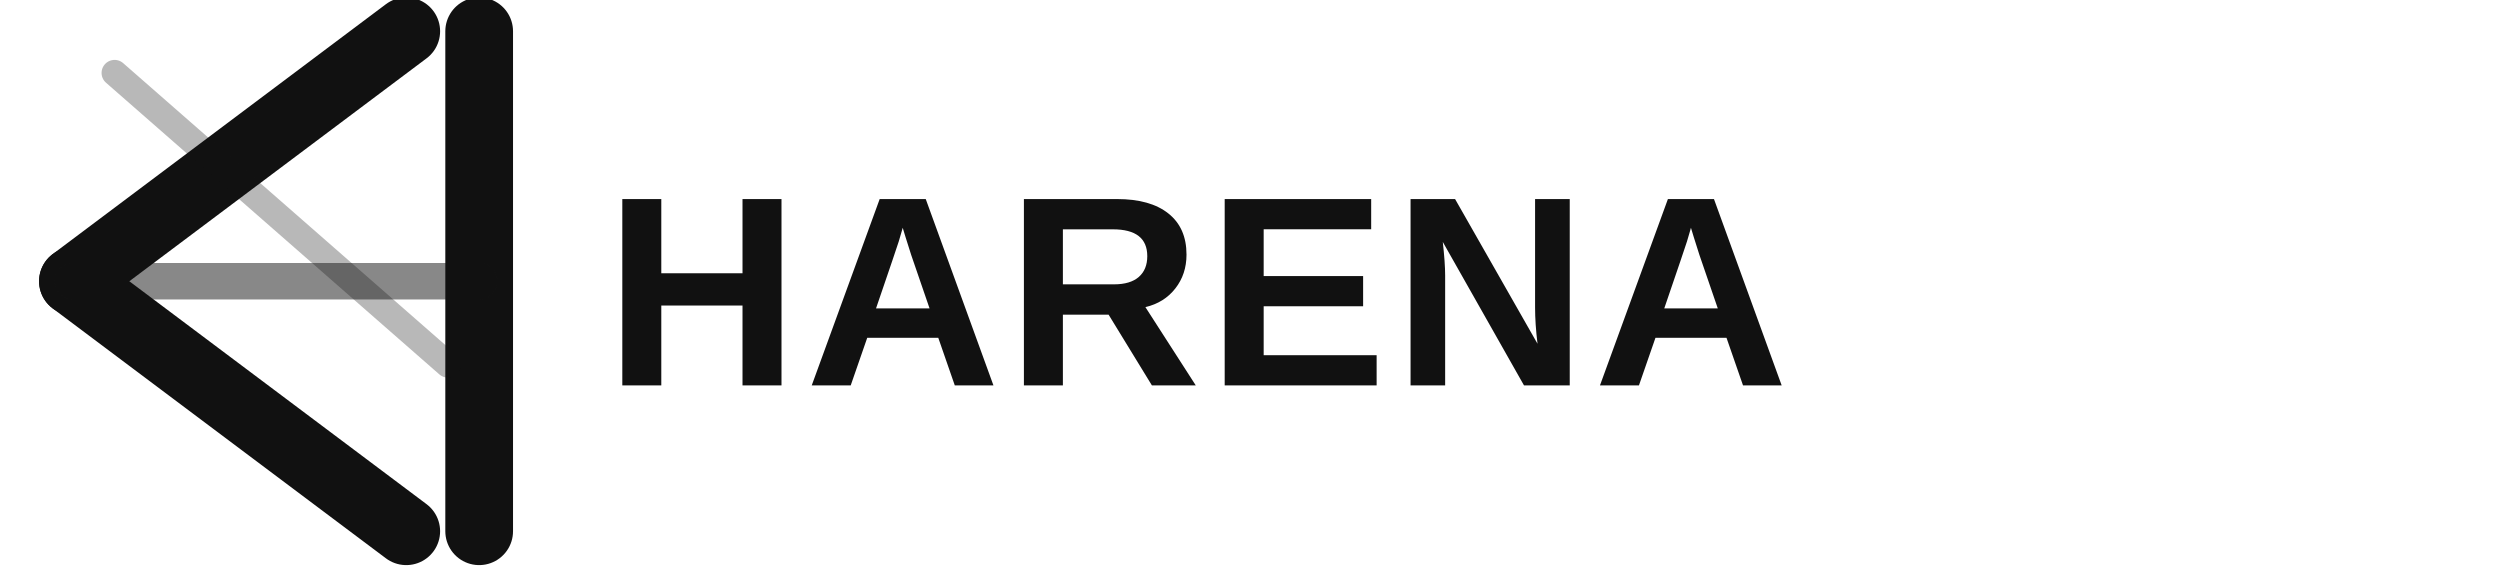
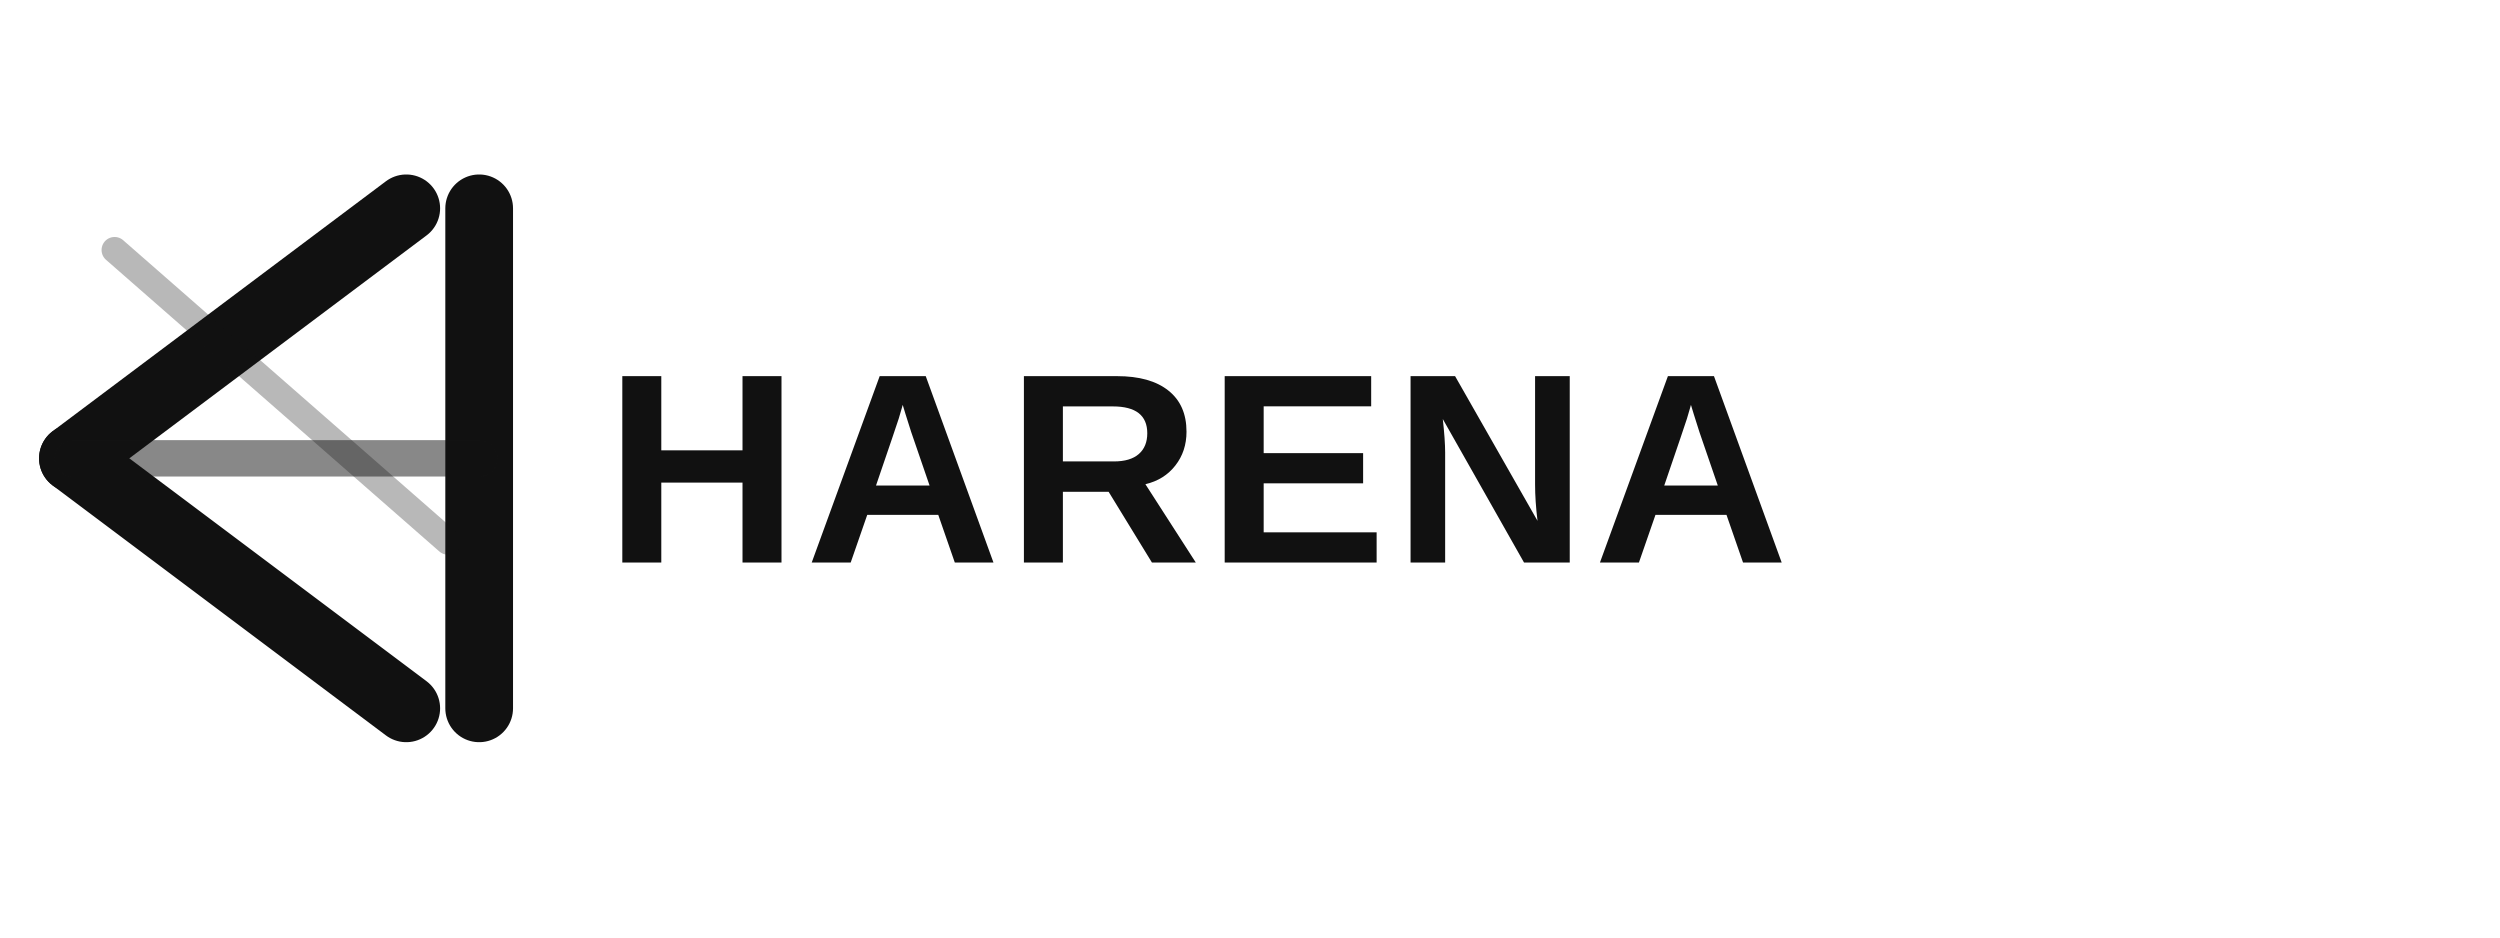
- <svg xmlns="http://www.w3.org/2000/svg" viewBox="0 0 480 112">
+ <svg xmlns="http://www.w3.org/2000/svg" viewBox="0 -34 480 180">
  <g stroke="#111" fill="none" stroke-linecap="round" stroke-linejoin="round">
    <path d="M78,6  L14,54" stroke-width="13" />
    <path d="M14,54 L78,102" stroke-width="13" />
    <path d="M92,6  L92,102" stroke-width="13" />
    <path d="M22,14 L86,70" stroke-width="5" opacity="0.3" />
    <path d="M14,54 L92,54" stroke-width="7" opacity="0.5" />
  </g>
  <text x="116" y="74" font-family="Arial Black,Arial,sans-serif" font-size="52" font-weight="900" fill="#111" letter-spacing="1">HARENA</text>
</svg>
